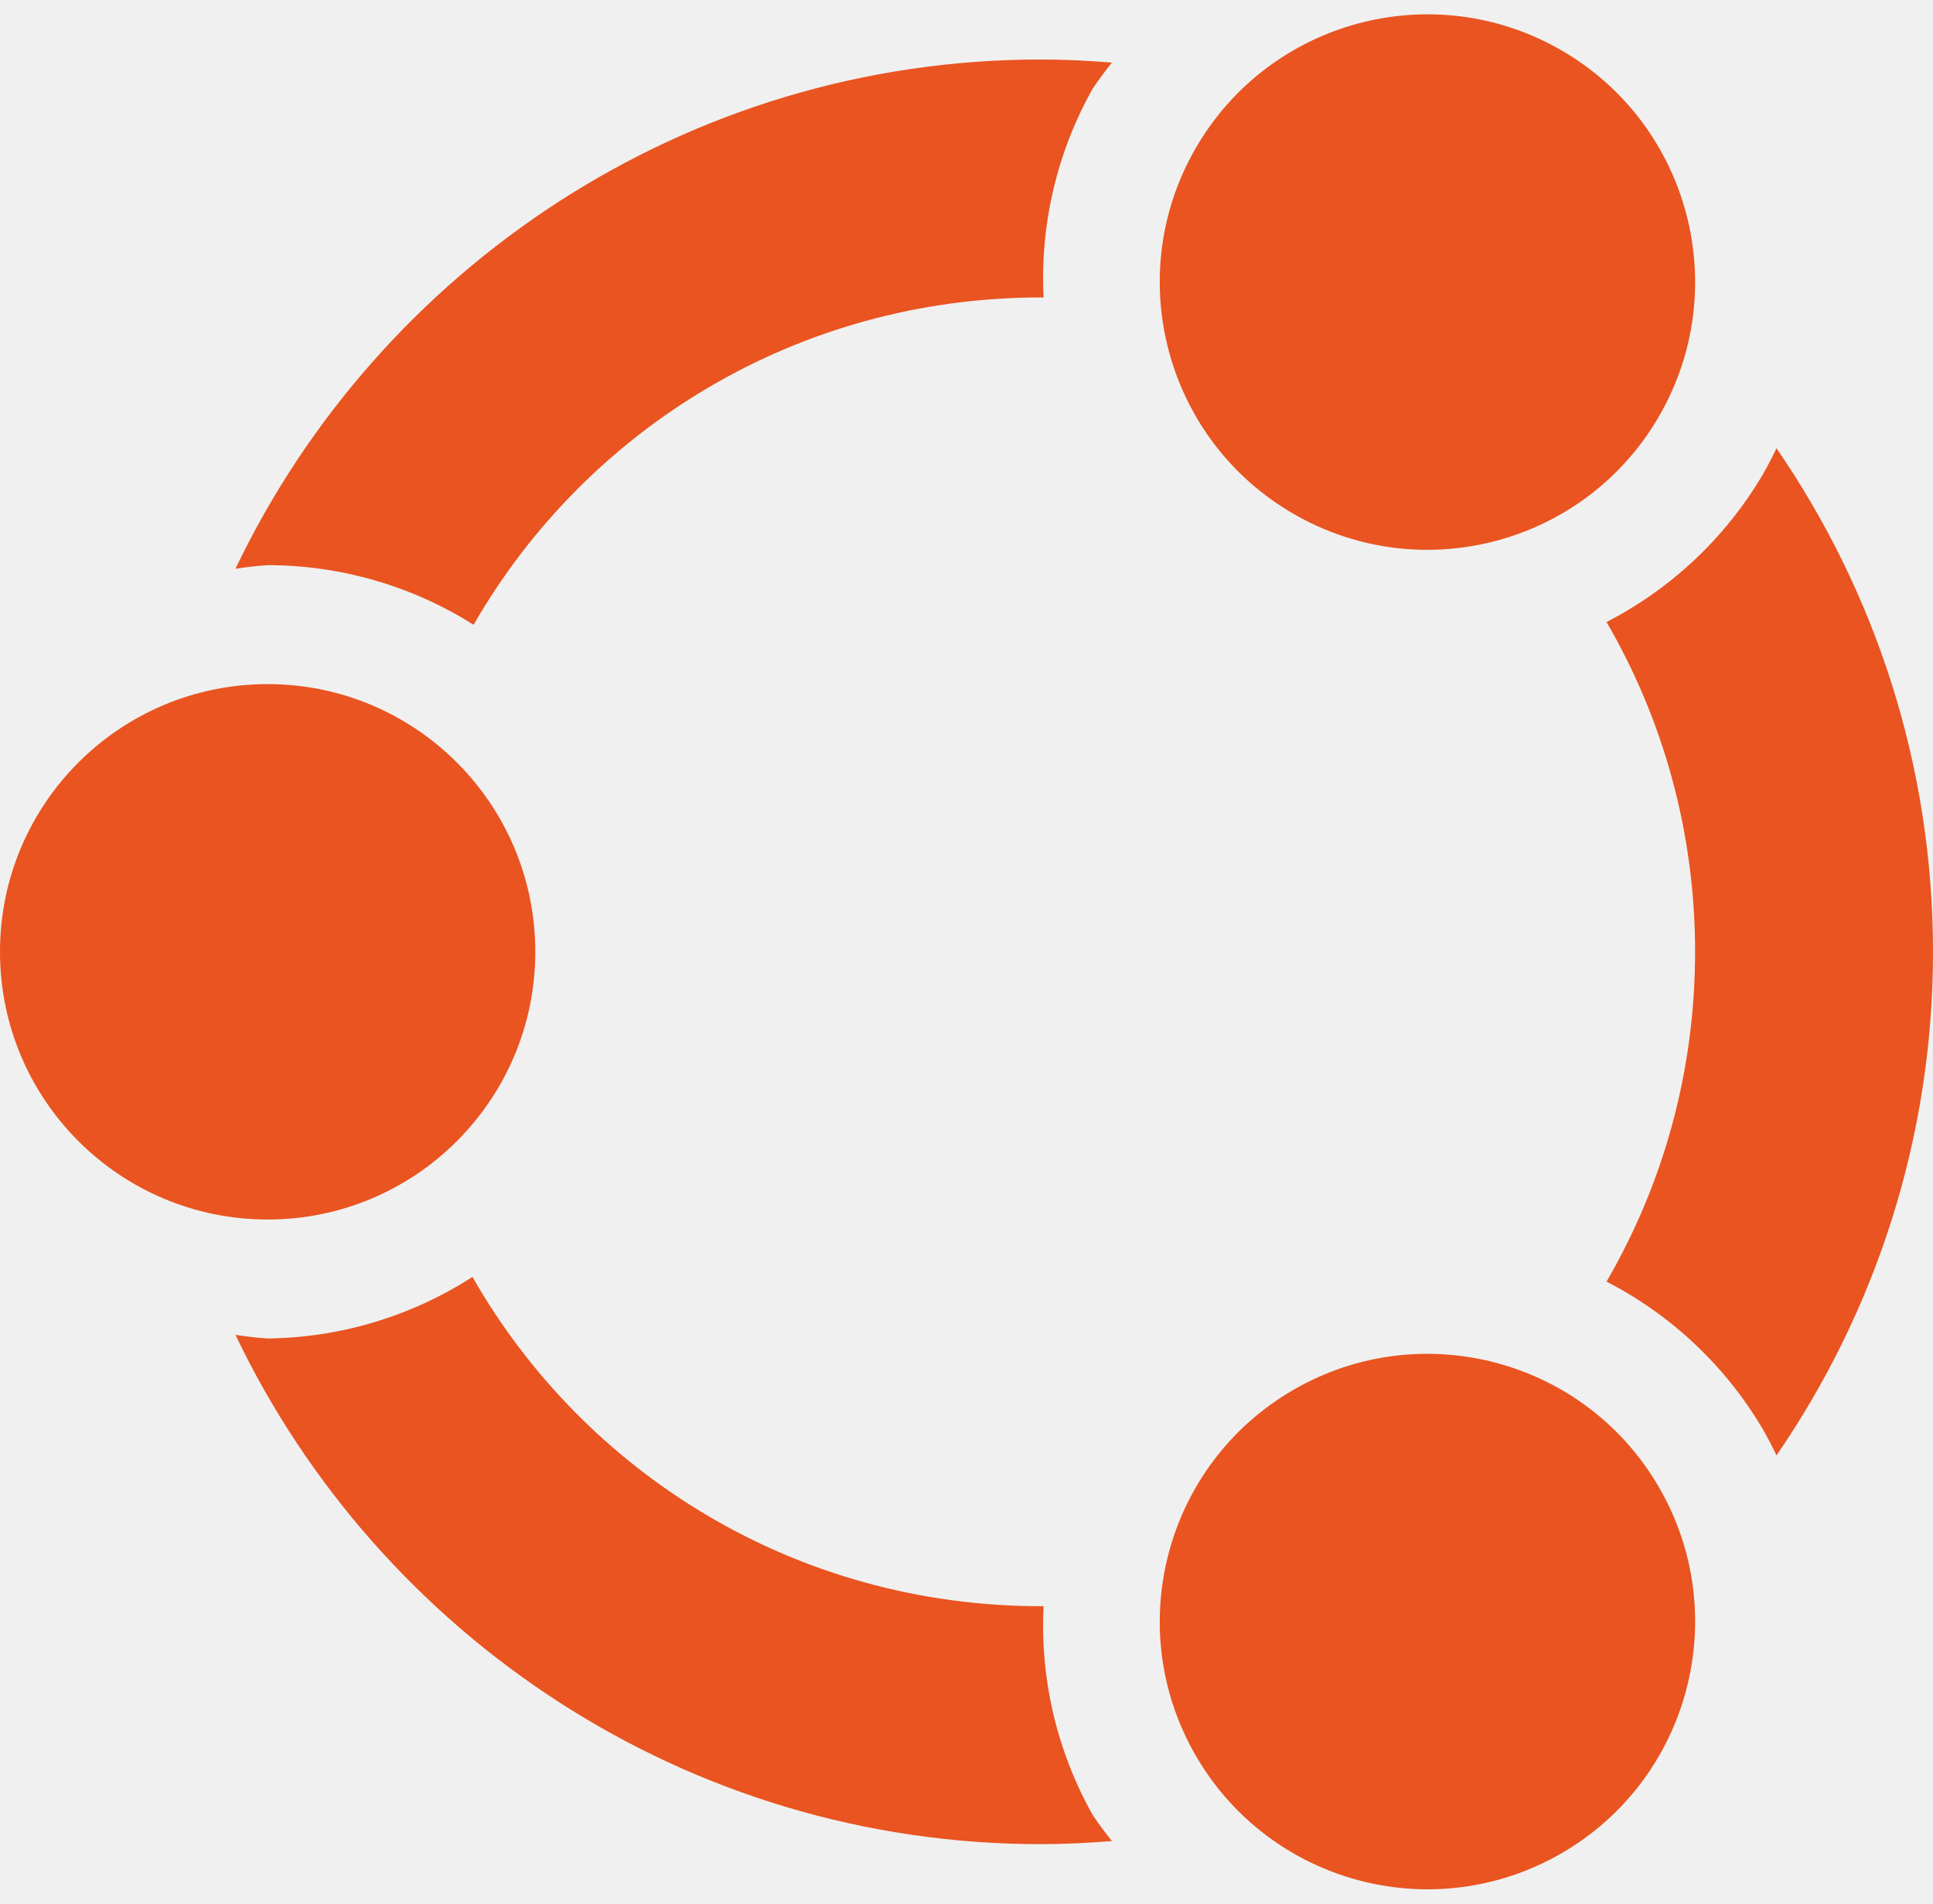
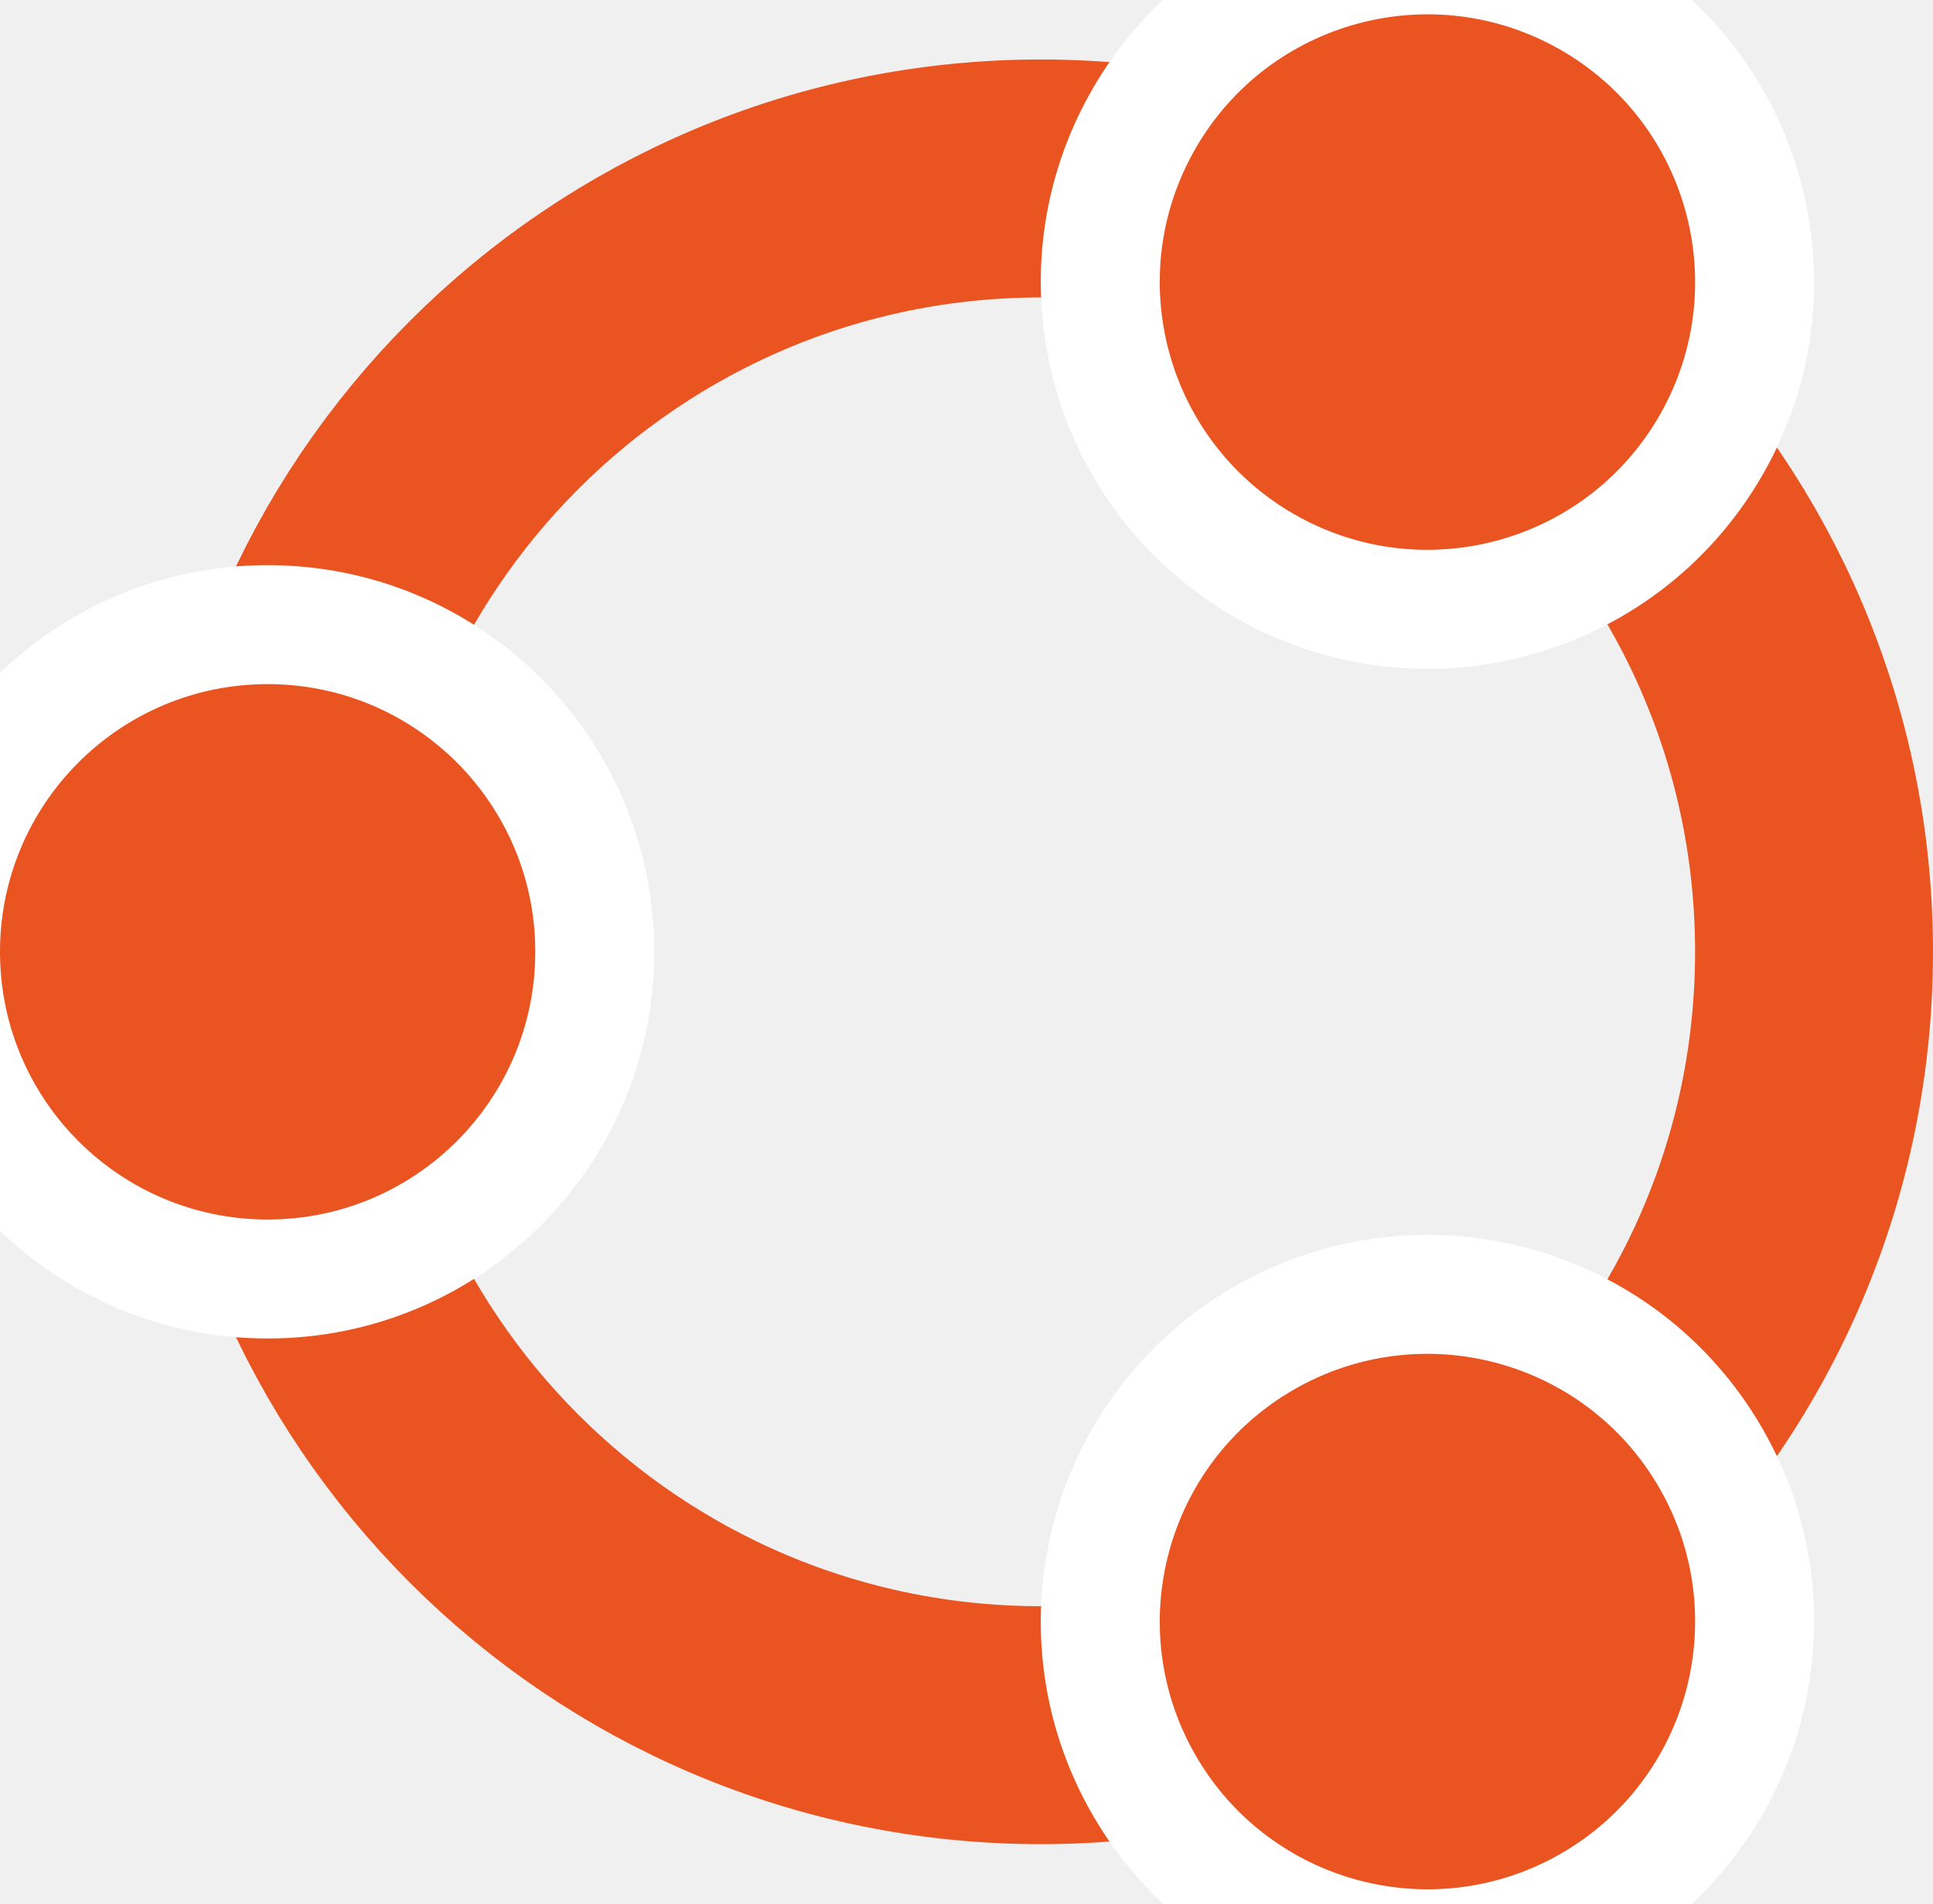
- <svg xmlns="http://www.w3.org/2000/svg" version="1.1" viewBox="0 0 520 512" id="svg6" width="520" height="512">
+ <svg xmlns="http://www.w3.org/2000/svg" xmlns:xlink="http://www.w3.org/1999/xlink" version="1.1" viewBox="0 0 520 512" id="svg6" width="520" height="512">
  <defs id="defs6" />
  <g id="layer1" style="display:none">
    <text xml:space="preserve" style="font-size:10.667px;line-height:13.333px;font-family:'DejaVu Sans';-inkscape-font-specification:'DejaVu Sans';text-align:center;text-anchor:middle;display:inline;opacity:1;fill:#000000;fill-opacity:1;stroke:#ffffff;stroke-width:0;stroke-linejoin:bevel;stroke-dasharray:none;stroke-opacity:1" x="543.411" y="40.104" id="text11">
      <tspan id="tspan11" x="543.411" y="40.104" style="font-size:10.667px;line-height:13.333px;text-align:start;text-anchor:start;fill:#000000;fill-opacity:1;stroke:none">circle: 480 total width, 64 stroke width</tspan>
      <tspan x="543.411" y="53.437" style="font-size:10.667px;line-height:13.333px;text-align:start;text-anchor:start;fill:#000000;fill-opacity:1;stroke:none" id="tspan12">head: 144 + (2x32) = 208 total width</tspan>
    </text>
    <g fill="#808080" id="g6" transform="matrix(43.52996,0,0,43.52996,-83.31632,-102.3625)" style="opacity:0.25;fill:#ff0101;fill-opacity:1;stroke:none;stroke-width:0;stroke-dasharray:none">
      <path d="M 10.176,10.551 A 1.675,1.675 0 0 1 11.85,12.225 1.675,1.675 0 0 1 10.176,13.901 1.675,1.675 0 0 1 8.5,12.225 1.675,1.675 0 0 1 10.176,10.551 Z" id="path1" style="fill:#ff0101;fill-opacity:1;stroke:none;stroke-width:0;stroke-dasharray:none" />
      <path d="m 4.59,10.086 a 4.04,4.04 0 0 0 2.775,2.125 1.445,1.445 0 0 0 0.41,0.064 2.355,2.355 0 0 0 0.5,1.4 5.5,5.5 0 0 1 -1.185,-0.125 5.435,5.435 0 0 1 -3.926,-3.291 2.415,2.415 0 0 0 1.426,-0.174 z" id="path2" style="fill:#ff0101;fill-opacity:1;stroke:none;stroke-width:0;stroke-dasharray:none" />
      <path d="M 3.59,6.234 A 1.675,1.675 0 0 1 5.266,7.91 1.675,1.675 0 0 1 3.59,9.586 1.675,1.675 0 0 1 1.914,7.91 1.675,1.675 0 0 1 3.59,6.234 Z" id="path3" style="fill:#ff0101;fill-opacity:1;stroke:none;stroke-width:0;stroke-dasharray:none" />
      <path d="M 12.775,5.199 A 5.5,5.5 0 0 1 12.5,11.615 2.29,2.29 0 0 0 11.699,10.375 4.04,4.04 0 0 0 12.224,9.074 4.11,4.11 0 0 0 11.836,6.301 2.425,2.425 0 0 0 12.775,5.199 Z" id="path4" style="fill:#ff0101;fill-opacity:1;stroke:none;stroke-width:0;stroke-dasharray:none" />
      <path d="m 8.119,2.74 a 5.5,5.5 0 0 1 0.516,0.016 2.315,2.315 0 0 0 -0.459,0.975 3.21,3.21 0 0 0 -0.051,0.375 4.06,4.06 0 0 0 -3.289,1.76 2.42,2.42 0 0 0 -0.762,-0.314 2.325,2.325 0 0 0 -0.5,-0.051 h -0.125 a 5.5,5.5 0 0 1 4.67,-2.76 z" id="path5" style="fill:#ff0101;fill-opacity:1;stroke:none;stroke-width:0;stroke-dasharray:none" />
      <path d="M 10.551,2.564 A 1.675,1.675 0 0 1 12.225,4.24 1.675,1.675 0 0 1 10.551,5.914 1.675,1.675 0 0 1 8.875,4.24 1.675,1.675 0 0 1 10.551,2.564 Z" id="path6" style="fill:#ff0101;fill-opacity:1;stroke:none;stroke-width:0;stroke-dasharray:none" />
    </g>
  </g>
-   <g id="layer2" style="display:none">
-     <circle style="opacity:0.25;fill:none;fill-opacity:1;stroke:#00ff80;stroke-width:64;stroke-linejoin:bevel;stroke-dasharray:none;stroke-opacity:1" id="circle" cx="280" cy="256" r="208" />
-     <g id="head-aura-0">
-       <circle style="opacity:1;fill:#ffffff;fill-opacity:1;stroke:none;stroke-width:0;stroke-linejoin:bevel;stroke-dasharray:none;stroke-opacity:1" id="aura" cx="72" cy="256" r="104" />
-       <circle style="opacity:0.5;fill:#00ff80;fill-opacity:1;stroke:none;stroke-width:0;stroke-linejoin:bevel;stroke-dasharray:none;stroke-opacity:1" id="head" cx="72" cy="256" r="72" />
-     </g>
-     <g id="head-aura-1" transform="rotate(120,280,256)">
-       <circle style="opacity:1;fill:#ffffff;fill-opacity:1;stroke:none;stroke-width:0;stroke-linejoin:bevel;stroke-dasharray:none;stroke-opacity:1" id="circle9" cx="72" cy="256" r="104" />
-       <circle style="opacity:0.5;fill:#00ff80;fill-opacity:1;stroke:none;stroke-width:0;stroke-linejoin:bevel;stroke-dasharray:none;stroke-opacity:1" id="circle10" cx="72" cy="256" r="72" />
-     </g>
-     <g id="head-aura-2" transform="rotate(-120,280,256)">
-       <circle style="opacity:1;fill:#ffffff;fill-opacity:1;stroke:none;stroke-width:0;stroke-linejoin:bevel;stroke-dasharray:none;stroke-opacity:1" id="circle11" cx="72" cy="256" r="104" />
-       <circle style="opacity:0.5;fill:#00ff80;fill-opacity:1;stroke:none;stroke-width:0;stroke-linejoin:bevel;stroke-dasharray:none;stroke-opacity:1" id="circle12" cx="72" cy="256" r="72" />
-     </g>
-   </g>
-   <g id="g20" style="display:inline">
-     <g id="Circle-of-Friends" style="fill:#e95420;fill-opacity:1;stroke:none;stroke-width:0;stroke-dasharray:none">
-       <path id="circle13" style="color:#000000;opacity:1;fill:#e95420;fill-opacity:1;stroke:none;stroke-width:0;stroke-linejoin:bevel;stroke-dasharray:none" d="M 280,16 C 184.669,16 102.017,72.109 63.34,152.977 A 104,104 0 0 1 72,152 104,104 0 0 1 127.404,168.037 C 157.725,115.33 214.528,80 280,80 c 0.248,0 0.491,0.017 0.738,0.018 a 104,104 0 0 1 13.195,-56.15 104,104 0 0 1 5.189,-7.033 C 292.806,16.331 286.442,16 280,16 Z m 197.902,104.562 a 104,104 0 0 1 -3.836,7.305 104,104 0 0 1 -41.893,39.432 C 447.307,193.312 456,223.586 456,256 c 0,32.414 -8.693,62.688 -23.826,88.701 a 104,104 0 0 1 41.893,39.432 104,104 0 0 1 3.836,7.305 C 504.425,352.841 520,306.186 520,256 520,205.814 504.425,159.159 477.902,120.562 Z M 127.1,343.434 A 104,104 0 0 1 72,360 104,104 0 0 1 63.34,359.023 C 102.017,439.891 184.669,496 280,496 c 6.442,0 12.806,-0.331 19.123,-0.834 a 104,104 0 0 1 -5.189,-7.033 104,104 0 0 1 -13.195,-56.15 C 280.491,431.983 280.248,432 280,432 214.308,432 157.344,396.433 127.1,343.434 Z" />
-       <circle style="opacity:1;fill:#e95420;fill-opacity:1;stroke:none;stroke-width:0;stroke-linejoin:bevel;stroke-dasharray:none;stroke-opacity:1" id="circle15" cx="72" cy="256" r="72" />
-       <circle style="opacity:1;fill:#e95420;fill-opacity:1;stroke:none;stroke-width:0;stroke-linejoin:bevel;stroke-dasharray:none;stroke-opacity:1" id="circle17" cx="-126.297" cy="-370.487" r="72" transform="rotate(120)" />
-       <circle style="opacity:1;fill:#e95420;fill-opacity:1;stroke:none;stroke-width:0;stroke-linejoin:bevel;stroke-dasharray:none;stroke-opacity:1" id="circle19" cx="-569.703" cy="114.487" r="72" transform="rotate(-120)" />
-     </g>
+   <g id="layer2" style="display:inline">
+     <circle style="opacity:1;fill:none;fill-opacity:1;stroke:#e95420;stroke-width:64;stroke-linejoin:bevel;stroke-dasharray:none;stroke-opacity:1" id="circle" cx="280" cy="256" r="208" />
+     <circle style="fill:#ffffff;fill-opacity:1;stroke:none;stroke-width:0;stroke-linejoin:bevel;stroke-dasharray:none;stroke-opacity:1" id="aura" cx="72" cy="256" r="104" />
+     <circle style="fill:#e95420;stroke:none;stroke-width:0;stroke-linejoin:bevel;stroke-dasharray:none;stroke-opacity:1" id="head" cx="72" cy="256" r="72" />
+     <use x="0" y="0" xlink:href="#aura" id="use1" transform="rotate(120,280,256)" />
+     <use x="0" y="0" xlink:href="#aura" id="use2" transform="rotate(-120,280,256)" />
+     <use x="0" y="0" xlink:href="#head" id="use3" transform="rotate(120,280,256)" />
+     <use x="0" y="0" xlink:href="#head" id="use4" transform="rotate(-120,280,256)" />
  </g>
</svg>
